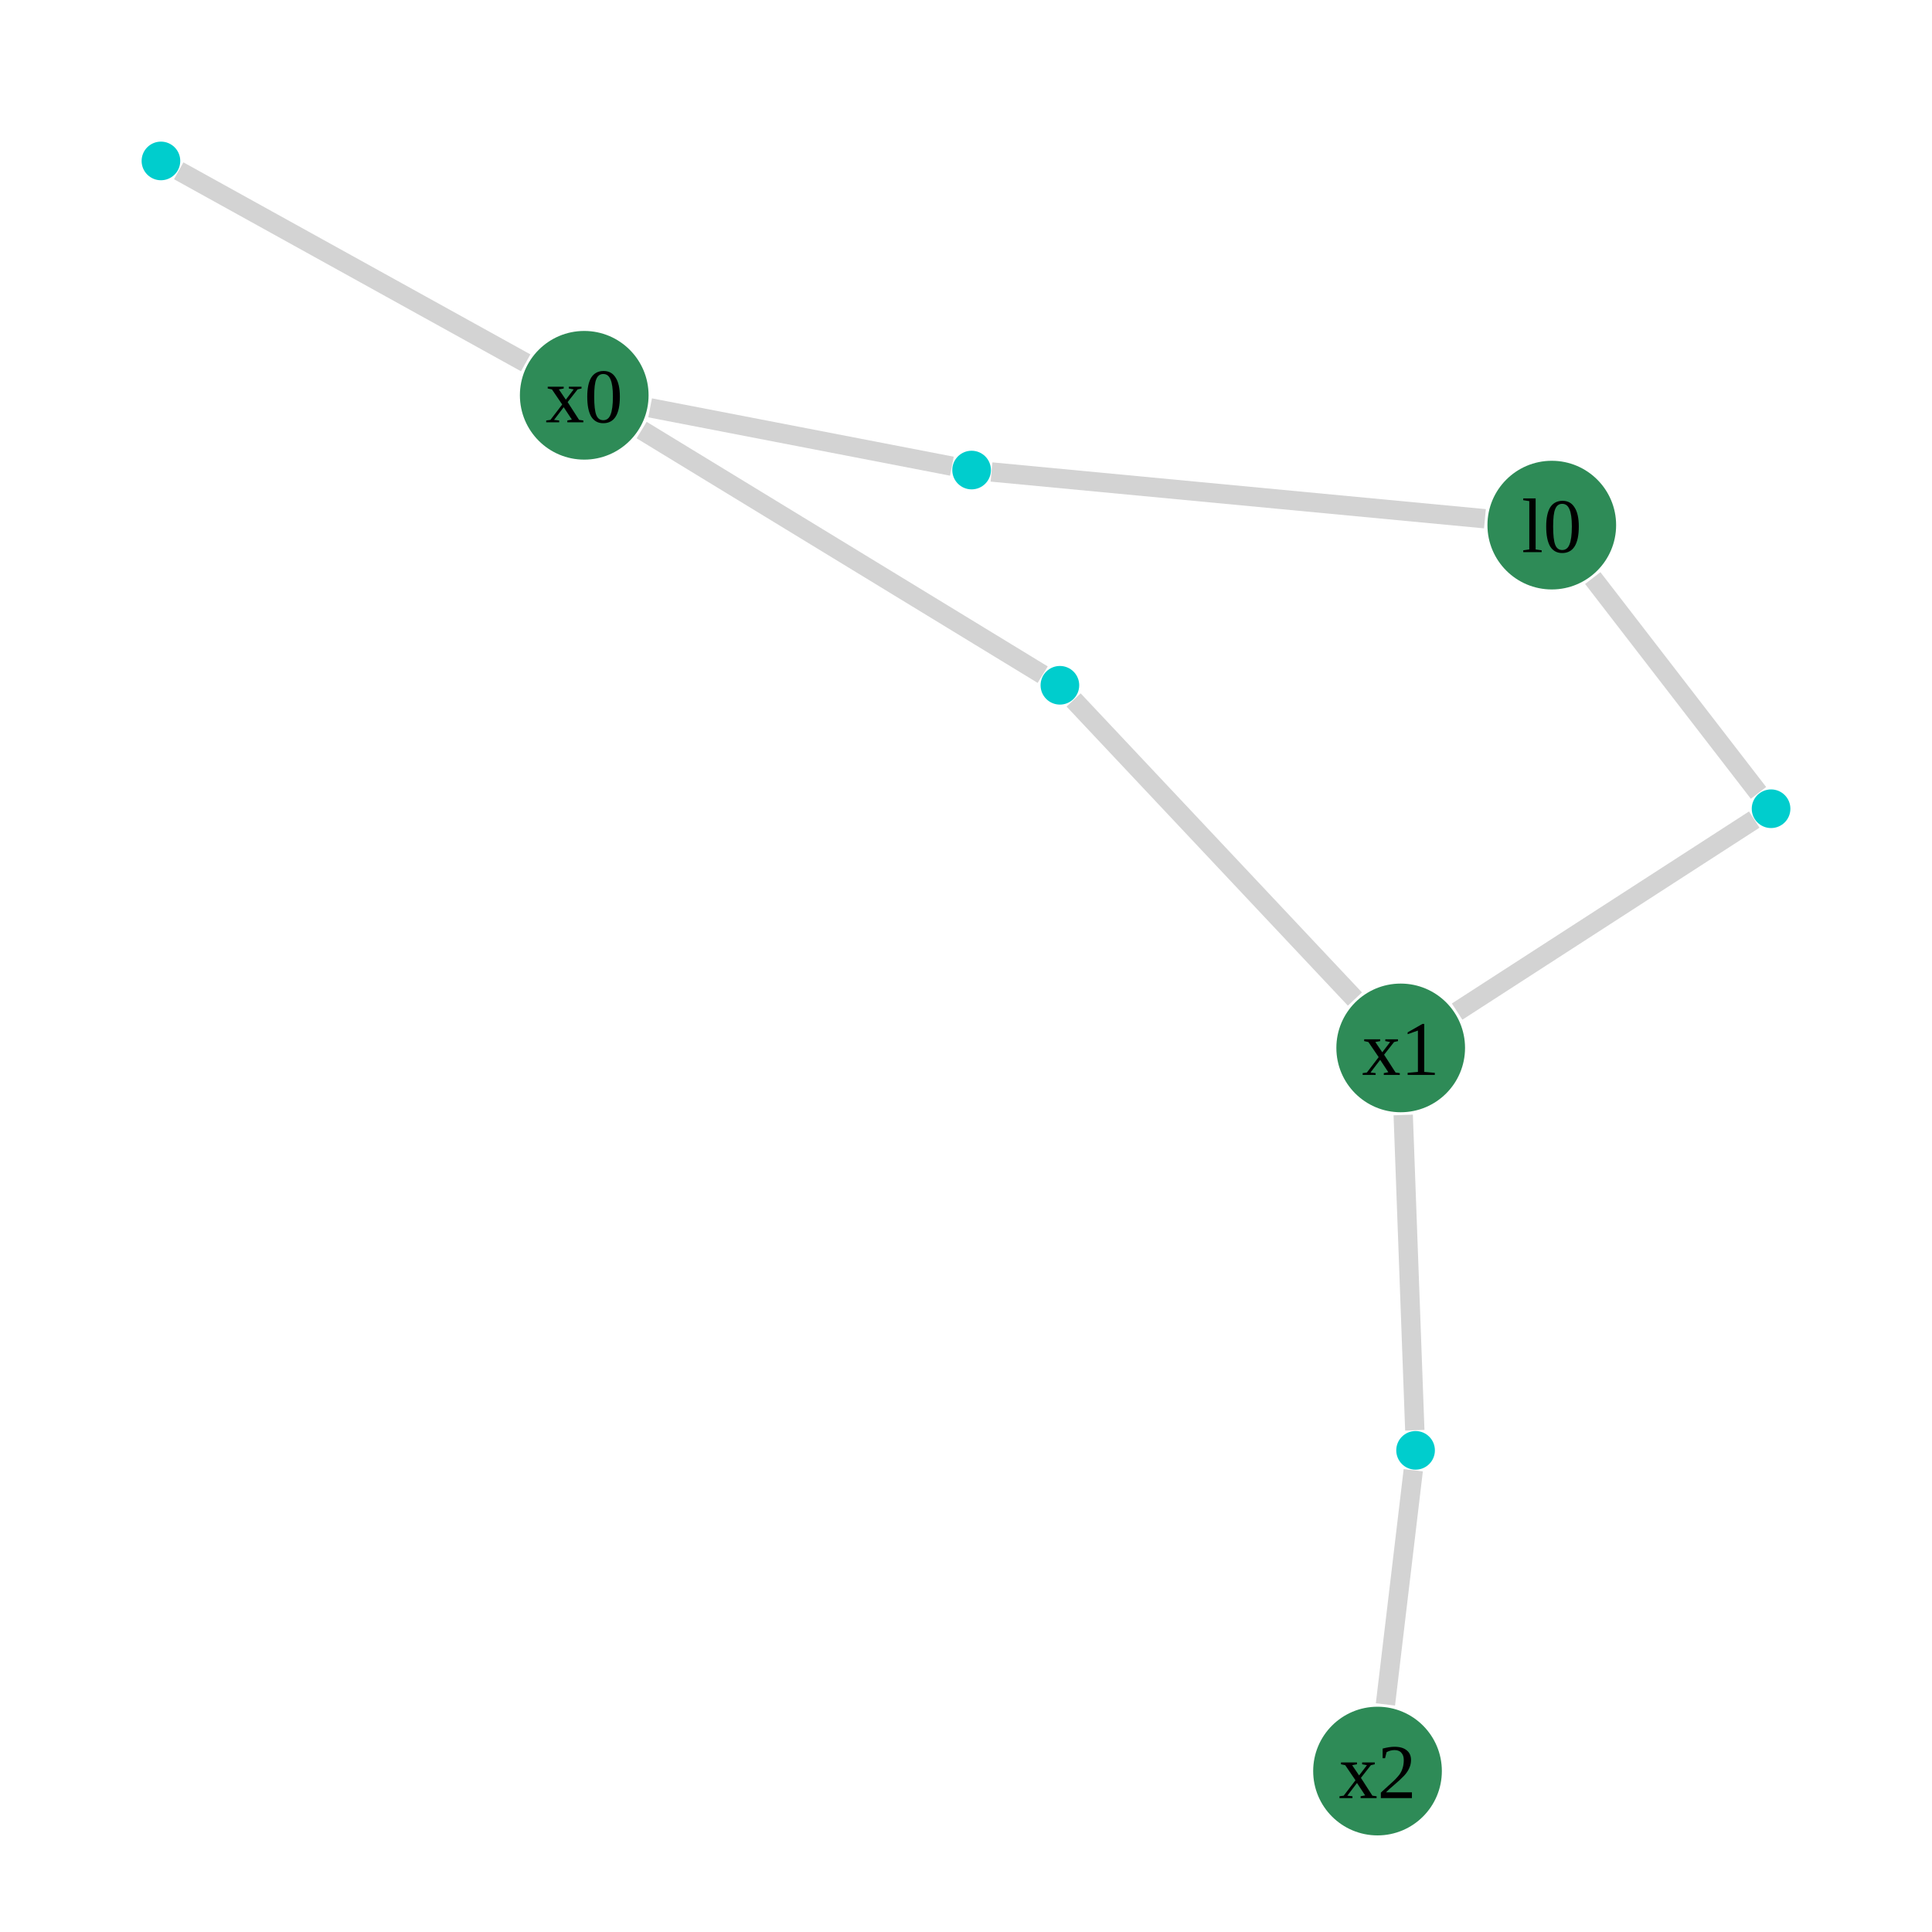
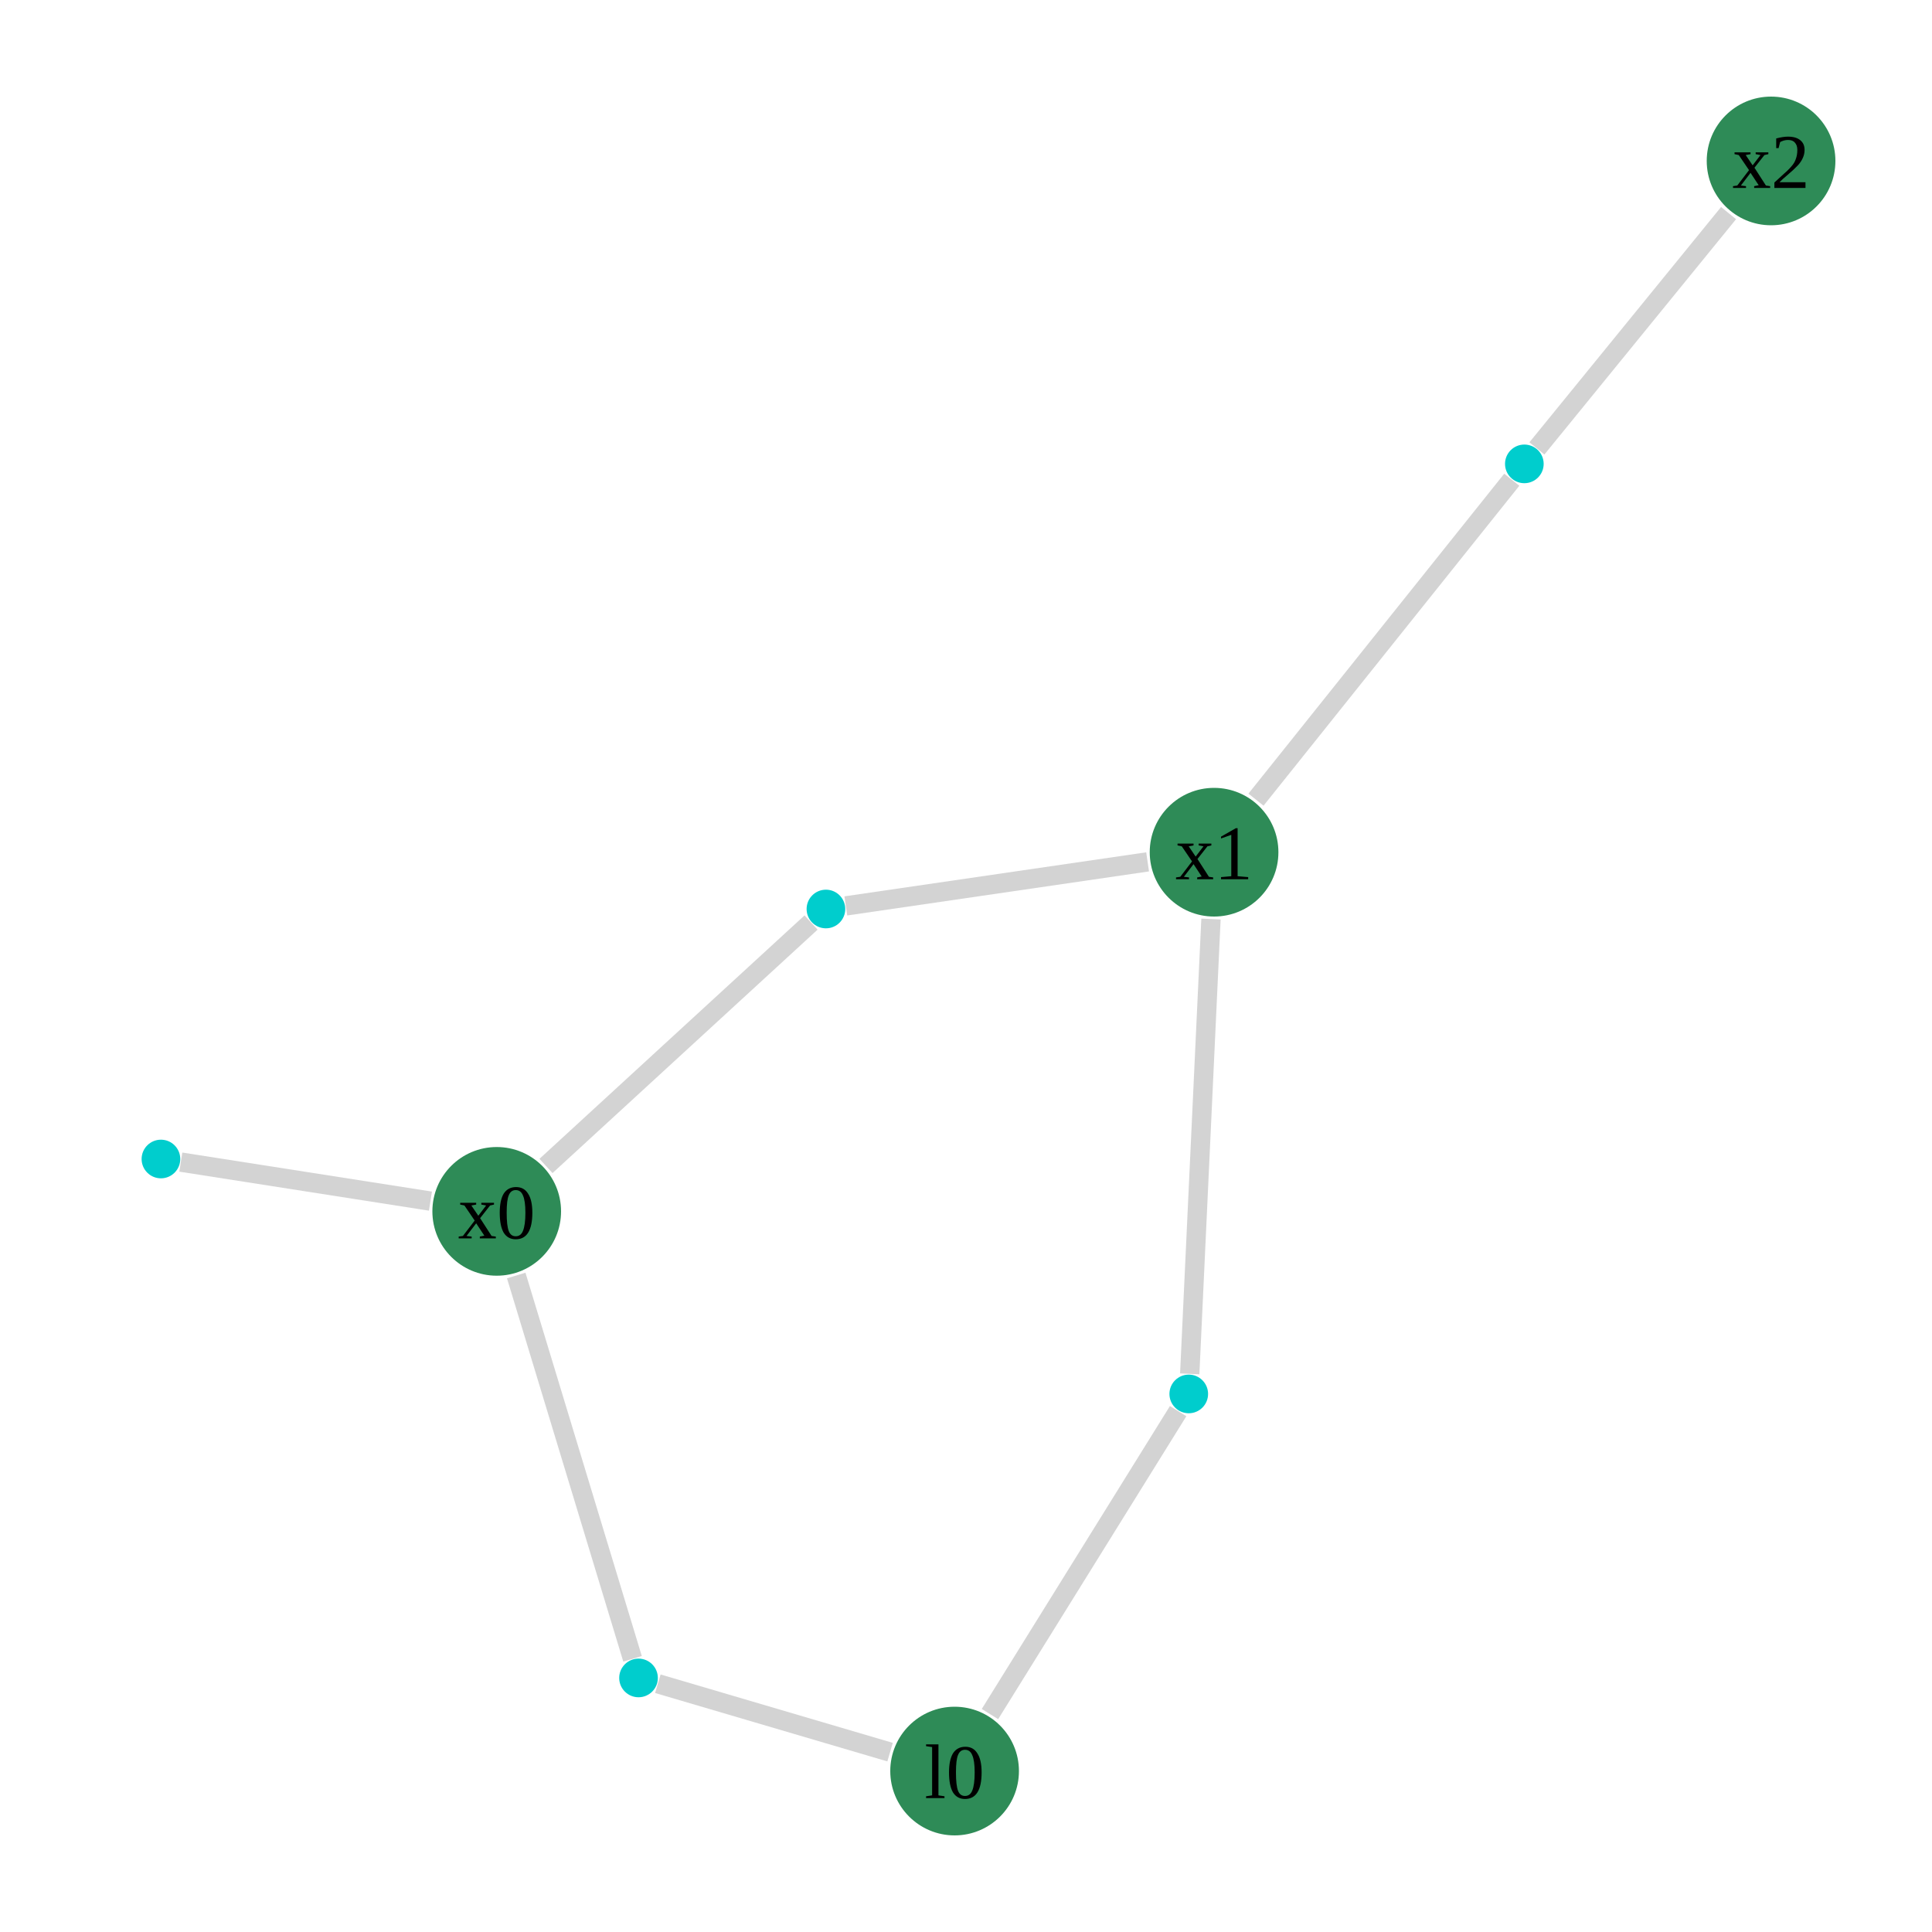
<svg xmlns="http://www.w3.org/2000/svg" version="1.2" width="100mm" height="100mm" viewBox="0 0 100 100" stroke="none" fill="#000000" stroke-width="0.3" font-size="3.88">
  <defs>
    <marker id="arrow" markerWidth="15" markerHeight="7" refX="5" refY="3.5" orient="auto" markerUnits="strokeWidth">
      <path d="M0,0 L15,3.5 L0,7 z" stroke="context-stroke" fill="context-stroke" />
    </marker>
  </defs>
-   <g stroke-width="1" fill="#000000" fill-opacity="0.000" stroke="#D3D3D3" id="img-11ba9bd6-1">
-     <g transform="translate(18.23,13.81)">
-       <path fill="none" d="M8.98,4.97 L-8.98,-4.97 " class="primitive" />
+   <g stroke-width="1" fill="#000000" fill-opacity="0.000" stroke="#D3D3D3" id="img-2aa5aa4a-1">
+     <g transform="translate(15.82,61.16)">
+       <path fill="none" d="M6.46,1.01 L-6.46,-1.01 " class="primitive" />
    </g>
-     <g transform="translate(43.59,28.59)">
-       <path fill="none" d="M-10.38,-6.33 L10.38,6.33 " class="primitive" />
+     <g transform="translate(35.12,54.05)">
+       <path fill="none" d="M-6.86,6.3 L6.86,-6.3 " class="primitive" />
    </g>
-     <g transform="translate(41.46,22.62)">
-       <path fill="none" d="M-7.81,-1.51 L7.81,1.51 " class="primitive" />
+     <g transform="translate(29.73,75.94)">
+       <path fill="none" d="M-3.01,-9.92 L3.01,9.92 " class="primitive" />
    </g>
-     <g transform="translate(62.85,43.97)">
-       <path fill="none" d="M7.28,7.74 L-7.28,-7.74 " class="primitive" />
+     <g transform="translate(51.59,45.75)">
+       <path fill="none" d="M7.81,-1.14 L-7.81,1.14 " class="primitive" />
    </g>
-     <g transform="translate(83.11,47.39)">
-       <path fill="none" d="M-7.69,4.97 L7.69,-4.97 " class="primitive" />
+     <g transform="translate(62.13,59.34)">
+       <path fill="none" d="M0.55,-11.77 L-0.55,11.77 " class="primitive" />
    </g>
-     <g transform="translate(72.93,65.87)">
-       <path fill="none" d="M-0.3,-8.16 L0.3,8.16 " class="primitive" />
+     <g transform="translate(71.63,33.11)">
+       <path fill="none" d="M-6.62,8.28 L6.62,-8.28 " class="primitive" />
    </g>
-     <g transform="translate(64.09,25.64)">
-       <path fill="none" d="M12.77,1.21 L-12.77,-1.21 " class="primitive" />
+     <g transform="translate(40.06,88.92)">
+       <path fill="none" d="M6.01,1.77 L-6.01,-1.77 " class="primitive" />
    </g>
-     <g transform="translate(86.73,35.48)">
-       <path fill="none" d="M-4.29,-5.56 L4.29,5.56 " class="primitive" />
+     <g transform="translate(56.11,80.88)">
+       <path fill="none" d="M-4.87,7.84 L4.87,-7.84 " class="primitive" />
    </g>
-     <g transform="translate(72.43,82.16)">
-       <path fill="none" d="M-0.72,6.06 L0.72,-6.06 " class="primitive" />
+     <g transform="translate(84.51,17.12)">
+       <path fill="none" d="M4.96,-6.09 L-4.96,6.09 " class="primitive" />
    </g>
  </g>
-   <g stroke-width="1" stroke="#D3D3D3" id="img-11ba9bd6-2">
+   <g stroke-width="1" stroke="#D3D3D3" id="img-2aa5aa4a-2">
</g>
-   <g font-size="4" stroke="#000000" stroke-opacity="0.000" fill="#000000" id="img-11ba9bd6-3">
+   <g font-size="4" stroke="#000000" stroke-opacity="0.000" fill="#000000" id="img-2aa5aa4a-3">
</g>
-   <g stroke-width="0" stroke="#000000" stroke-opacity="0.000" id="img-11ba9bd6-4">
-     <g transform="translate(30.24,20.46)" fill="#2E8B57">
+   <g stroke-width="0" stroke="#000000" stroke-opacity="0.000" id="img-2aa5aa4a-4">
+     <g transform="translate(25.71,62.7)" fill="#2E8B57">
      <circle cx="0" cy="0" r="3.33" class="primitive" />
    </g>
-     <g transform="translate(72.5,54.24)" fill="#2E8B57">
+     <g transform="translate(62.84,44.11)" fill="#2E8B57">
      <circle cx="0" cy="0" r="3.33" class="primitive" />
    </g>
-     <g transform="translate(80.32,27.18)" fill="#2E8B57">
+     <g transform="translate(49.41,91.67)" fill="#2E8B57">
      <circle cx="0" cy="0" r="3.33" class="primitive" />
    </g>
-     <g transform="translate(8.33,8.33)" fill="#00CDCD">
+     <g transform="translate(8.33,59.99)" fill="#00CDCD">
      <circle cx="0" cy="0" r="1" class="primitive" />
    </g>
-     <g transform="translate(54.86,35.47)" fill="#00CDCD">
+     <g transform="translate(42.75,47.05)" fill="#00CDCD">
      <circle cx="0" cy="0" r="1" class="primitive" />
    </g>
-     <g transform="translate(50.29,24.33)" fill="#00CDCD">
+     <g transform="translate(33.05,86.85)" fill="#00CDCD">
      <circle cx="0" cy="0" r="1" class="primitive" />
    </g>
-     <g transform="translate(91.67,41.86)" fill="#00CDCD">
+     <g transform="translate(61.53,72.15)" fill="#00CDCD">
      <circle cx="0" cy="0" r="1" class="primitive" />
    </g>
-     <g transform="translate(71.3,91.67)" fill="#2E8B57">
+     <g transform="translate(91.67,8.33)" fill="#2E8B57">
      <circle cx="0" cy="0" r="3.33" class="primitive" />
    </g>
-     <g transform="translate(73.27,75.07)" fill="#00CDCD">
+     <g transform="translate(78.9,24.01)" fill="#00CDCD">
      <circle cx="0" cy="0" r="1" class="primitive" />
    </g>
  </g>
-   <g font-size="4" stroke="#000000" stroke-opacity="0.000" fill="#000000" id="img-11ba9bd6-5">
-     <g transform="translate(30.24,20.46)">
+   <g font-size="4" stroke="#000000" stroke-opacity="0.000" fill="#000000" id="img-2aa5aa4a-5">
+     <g transform="translate(25.71,62.7)">
      <g class="primitive">
        <text text-anchor="middle" dy="0.35em">x0</text>
      </g>
    </g>
-     <g transform="translate(72.5,54.24)">
+     <g transform="translate(62.84,44.11)">
      <g class="primitive">
        <text text-anchor="middle" dy="0.35em">x1</text>
      </g>
    </g>
-     <g transform="translate(80.32,27.18)">
+     <g transform="translate(49.41,91.67)">
      <g class="primitive">
        <text text-anchor="middle" dy="0.35em">l0</text>
      </g>
    </g>
-     <g transform="translate(8.33,8.33)">
+     <g transform="translate(8.33,59.99)">
      <g class="primitive">
        <text text-anchor="middle" dy="0.35em" />
      </g>
    </g>
-     <g transform="translate(54.86,35.47)">
+     <g transform="translate(42.75,47.05)">
      <g class="primitive">
        <text text-anchor="middle" dy="0.35em" />
      </g>
    </g>
-     <g transform="translate(50.29,24.33)">
+     <g transform="translate(33.05,86.85)">
      <g class="primitive">
        <text text-anchor="middle" dy="0.35em" />
      </g>
    </g>
-     <g transform="translate(91.67,41.86)">
+     <g transform="translate(61.53,72.15)">
      <g class="primitive">
        <text text-anchor="middle" dy="0.35em" />
      </g>
    </g>
-     <g transform="translate(71.3,91.67)">
+     <g transform="translate(91.67,8.33)">
      <g class="primitive">
        <text text-anchor="middle" dy="0.35em">x2</text>
      </g>
    </g>
-     <g transform="translate(73.27,75.07)">
+     <g transform="translate(78.9,24.01)">
      <g class="primitive">
        <text text-anchor="middle" dy="0.35em" />
      </g>
    </g>
  </g>
</svg>
